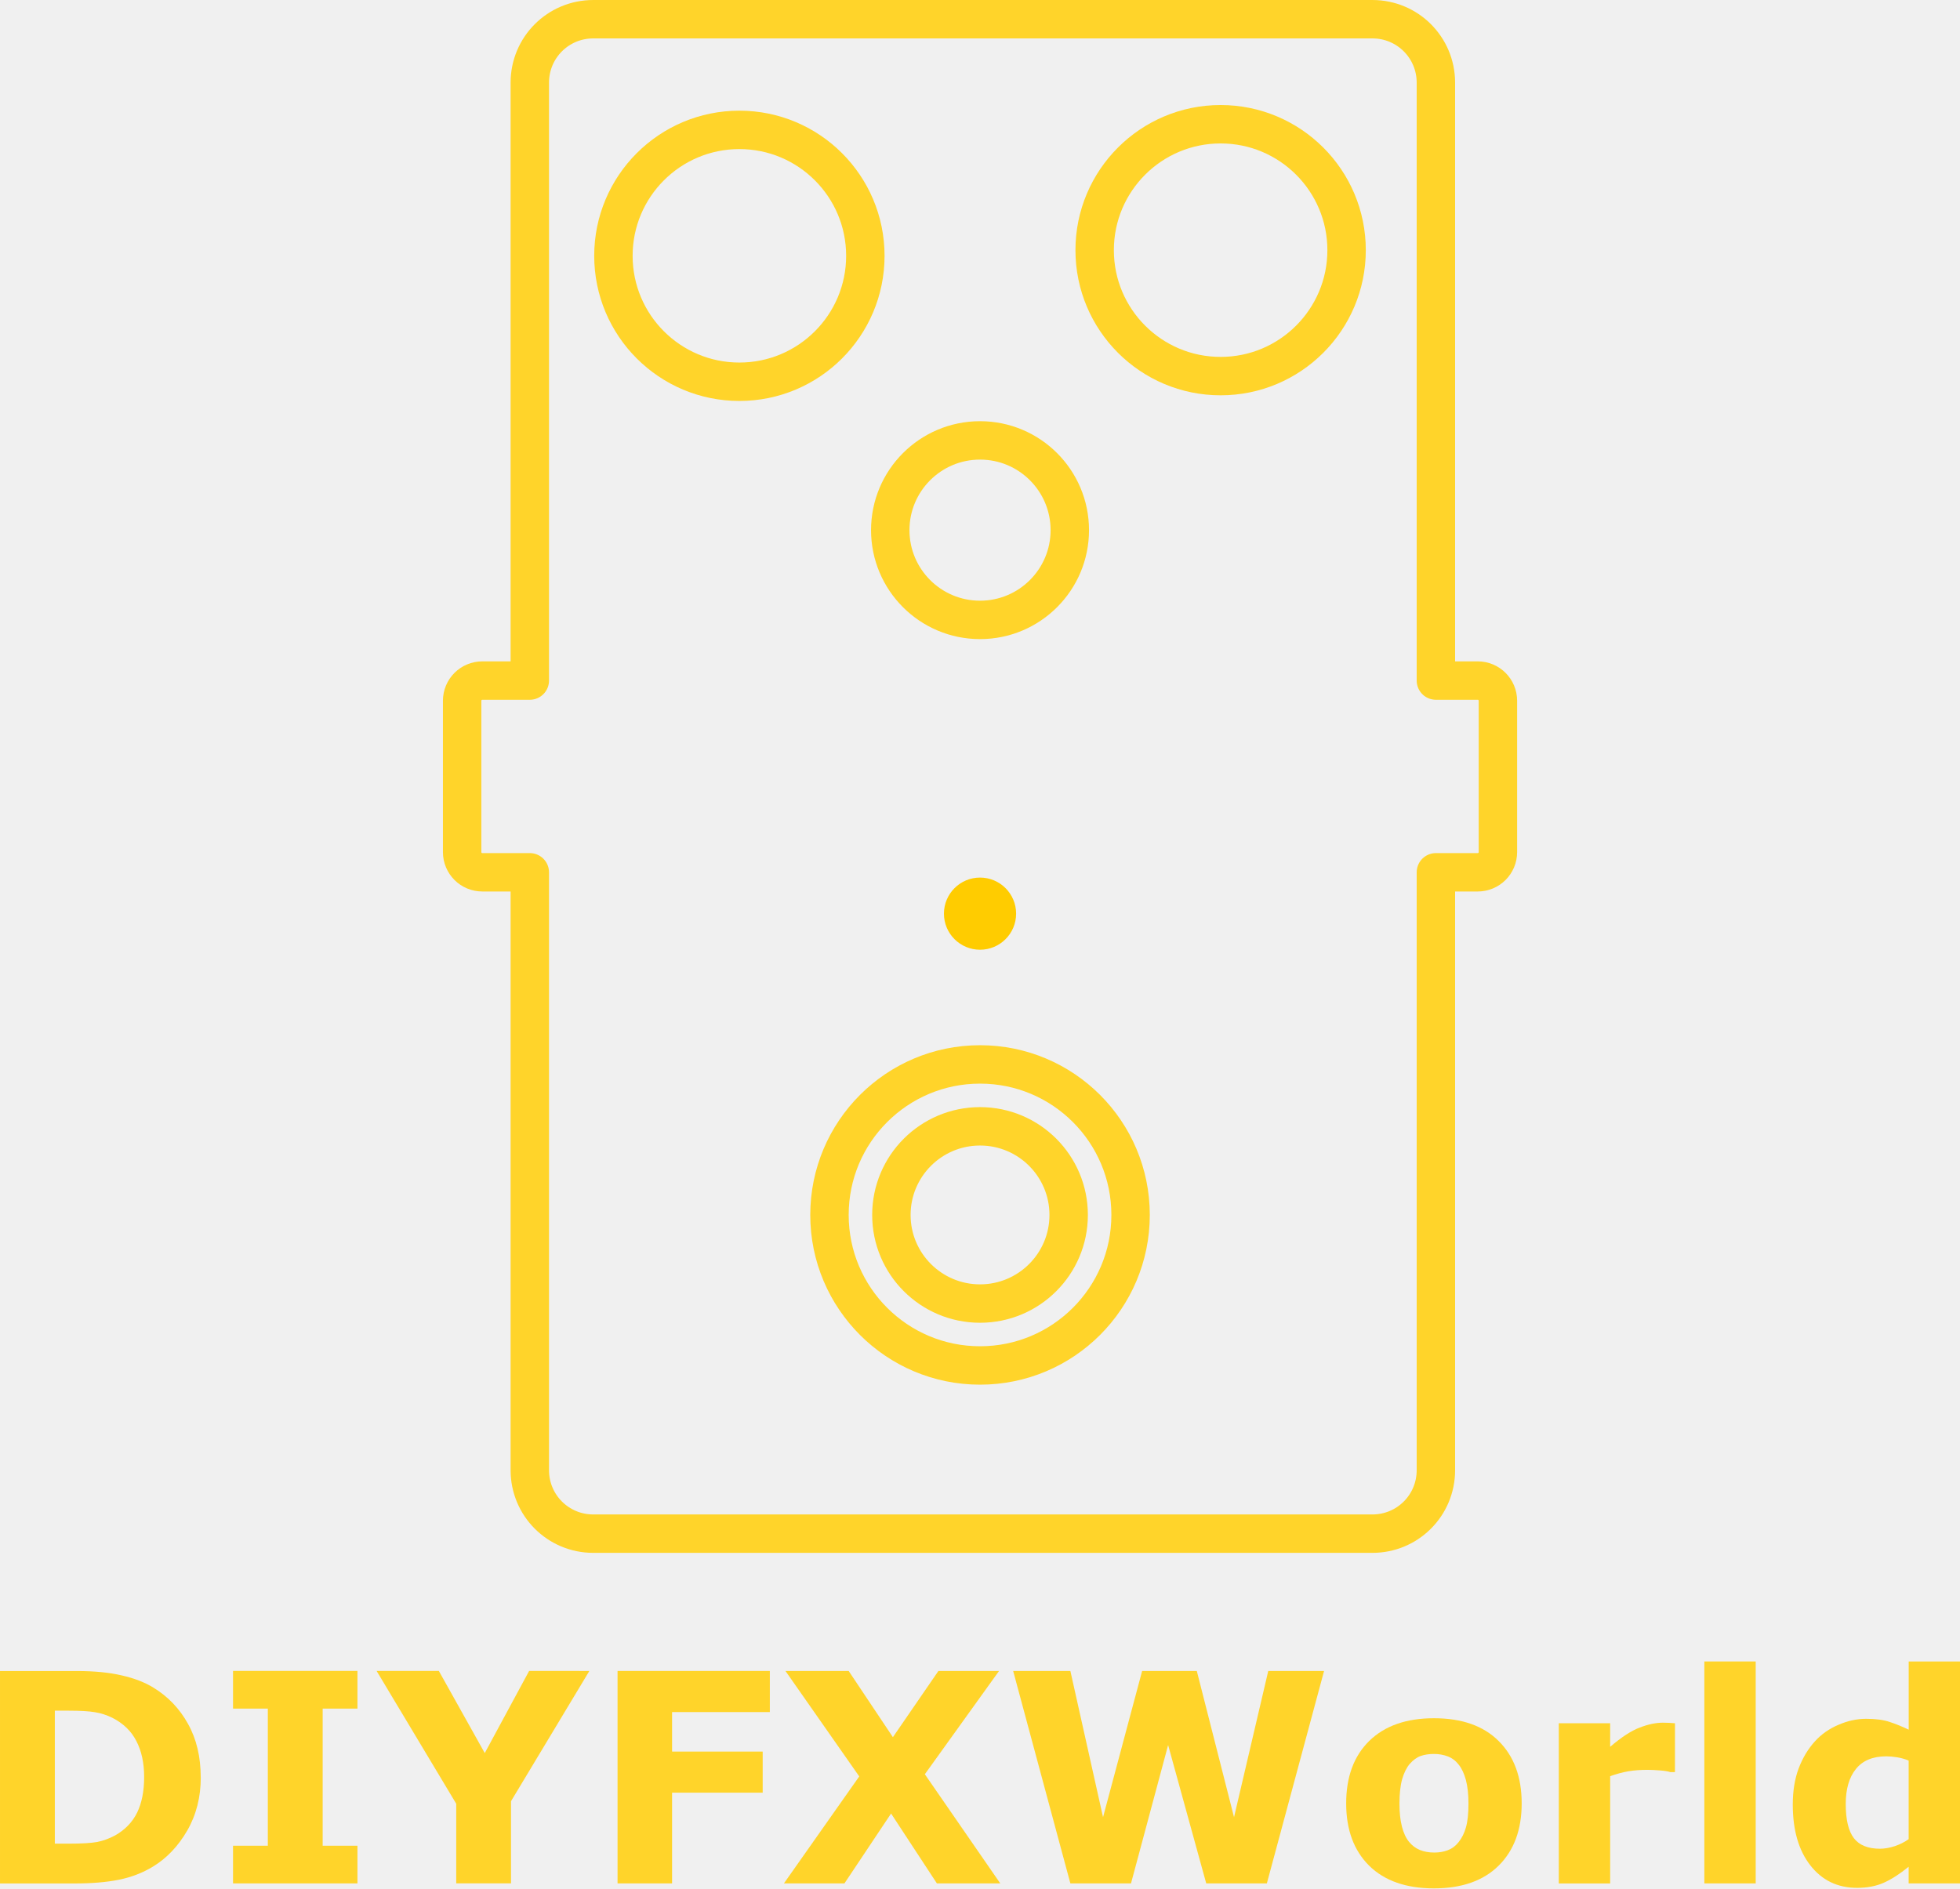
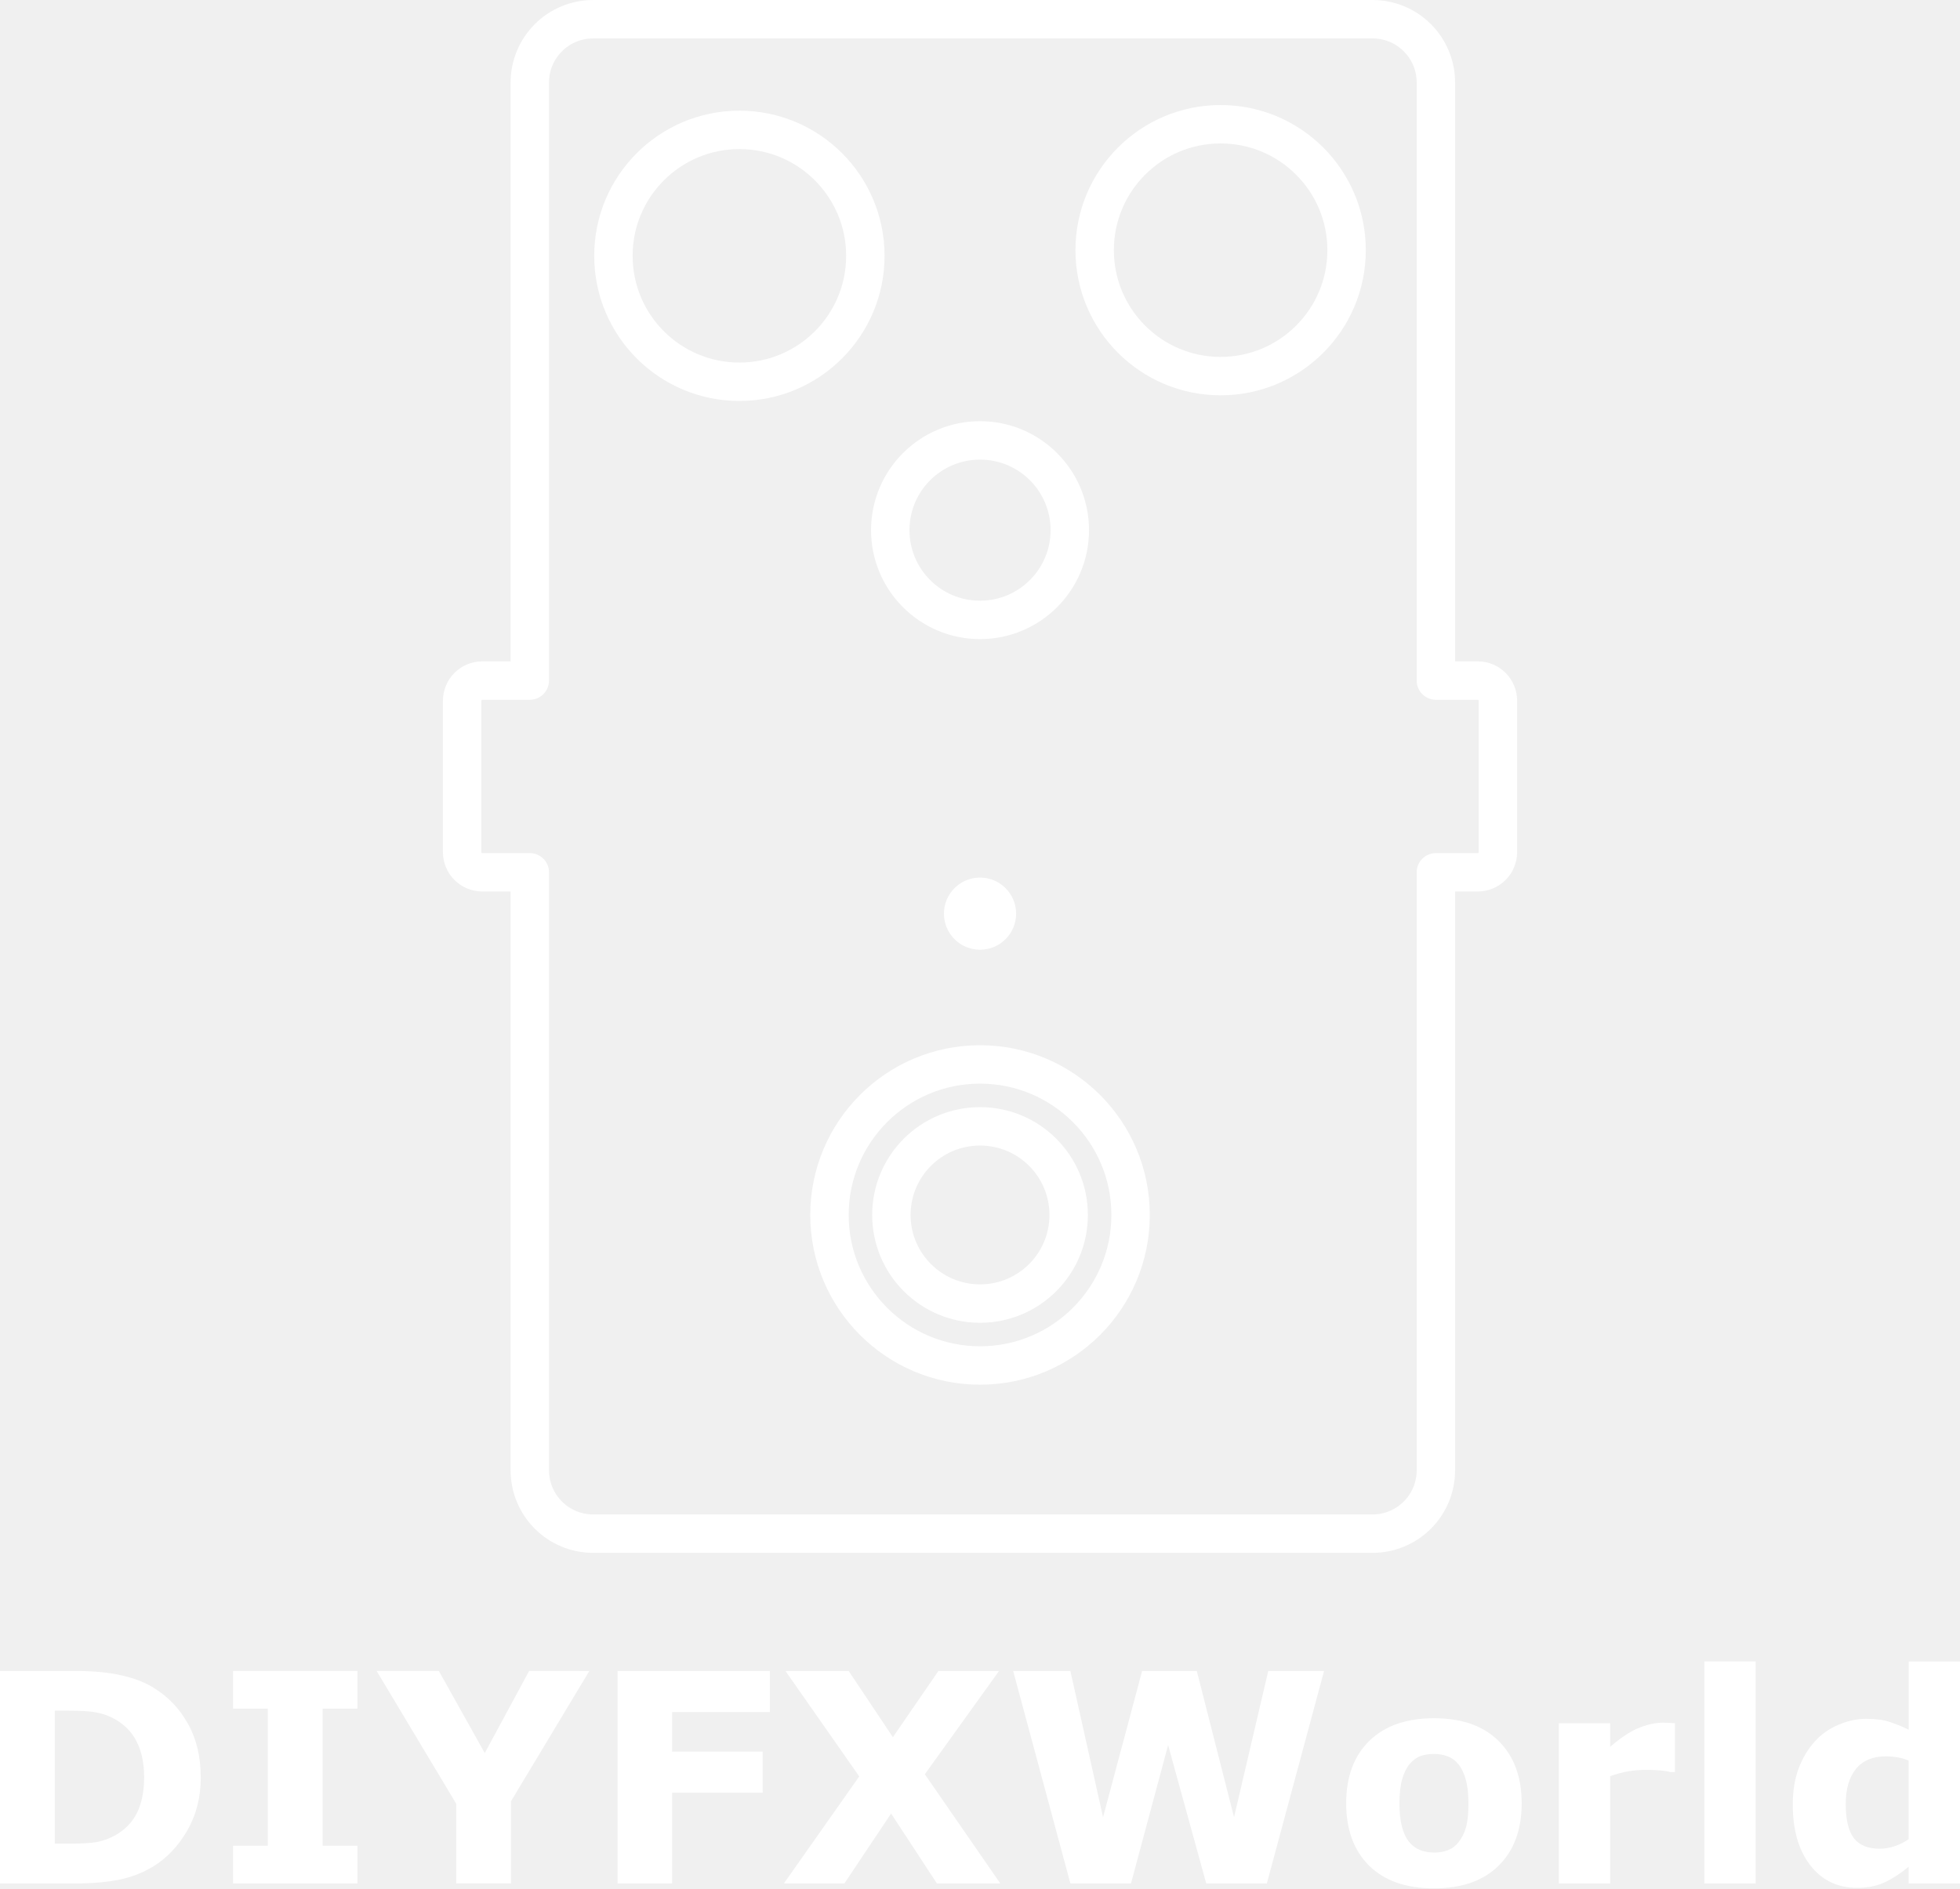
- <svg xmlns="http://www.w3.org/2000/svg" id="svg8" version="1.1" viewBox="0 0 37.857 36.483" height="36.483mm" width="37.857mm">
+ <svg xmlns="http://www.w3.org/2000/svg" width="37.857mm" height="36.483mm" viewBox="0 0 37.857 36.483" version="1.1" id="svg8">
  <defs id="defs2" />
-   <g transform="translate(-36.00594,-57.05389)" id="layer1">
-     <g aria-label="DIYFXWorld" id="text850" style="font-style:normal;font-variant:normal;font-weight:bold;font-stretch:normal;font-size:5.644px;line-height:1.25;font-family:sans-serif;-inkscape-font-specification:'sans-serif Bold';fill:#ffd42a;fill-opacity:1;stroke:none;stroke-width:0.265">
-       <path d="m 39.884,91.392 q 0,0.573 -0.262,1.028 -0.262,0.452 -0.661,0.695 -0.3,0.182 -0.659,0.254 -0.358,0.072 -0.849,0.072 h -1.447 v -4.104 h 1.488 q 0.502,0 0.865,0.085 0.364,0.083 0.612,0.237 0.424,0.259 0.667,0.7 0.245,0.438 0.245,1.034 z m -1.094,-0.008 q 0,-0.405 -0.149,-0.692 -0.146,-0.289 -0.466,-0.452 -0.163,-0.08 -0.333,-0.107 -0.168,-0.03 -0.51,-0.03 h -0.267 v 2.569 h 0.267 q 0.378,0 0.554,-0.033 0.176,-0.036 0.345,-0.127 0.289,-0.165 0.424,-0.441 0.135,-0.278 0.135,-0.686 z" style="font-style:normal;font-variant:normal;font-weight:bold;font-stretch:normal;font-size:5.644px;font-family:sans-serif;-inkscape-font-specification:'sans-serif Bold';fill:#ffd42a;fill-opacity:1;stroke-width:0.265" id="path852" />
-       <path d="m 42.91,93.44 h -2.403 v -0.728 h 0.672 v -2.649 h -0.672 v -0.728 h 2.403 v 0.728 h -0.672 v 2.649 h 0.672 z" style="font-style:normal;font-variant:normal;font-weight:bold;font-stretch:normal;font-size:5.644px;font-family:sans-serif;-inkscape-font-specification:'sans-serif Bold';fill:#ffd42a;fill-opacity:1;stroke-width:0.265" id="path854" />
-       <path d="m 47.389,89.336 -1.513,2.516 v 1.587 h -1.058 v -1.538 l -1.538,-2.566 h 1.202 l 0.887,1.587 0.857,-1.587 z" style="font-style:normal;font-variant:normal;font-weight:bold;font-stretch:normal;font-size:5.644px;font-family:sans-serif;-inkscape-font-specification:'sans-serif Bold';fill:#ffd42a;fill-opacity:1;stroke-width:0.265" id="path856" />
-       <path d="m 50.875,90.13 h -1.888 v 0.763 h 1.75 v 0.794 h -1.75 v 1.753 h -1.053 v -4.104 h 2.941 z" style="font-style:normal;font-variant:normal;font-weight:bold;font-stretch:normal;font-size:5.644px;font-family:sans-serif;-inkscape-font-specification:'sans-serif Bold';fill:#ffd42a;fill-opacity:1;stroke-width:0.265" id="path858" />
-       <path d="m 55.326,93.44 h -1.224 l -0.885,-1.35 -0.901,1.35 h -1.169 l 1.455,-2.067 -1.425,-2.037 h 1.221 l 0.854,1.279 0.879,-1.279 h 1.171 l -1.433,1.995 z" style="font-style:normal;font-variant:normal;font-weight:bold;font-stretch:normal;font-size:5.644px;font-family:sans-serif;-inkscape-font-specification:'sans-serif Bold';fill:#ffd42a;fill-opacity:1;stroke-width:0.265" id="path860" />
-       <path d="m 61.58,89.336 -1.105,4.104 h -1.171 l -0.736,-2.673 -0.717,2.673 h -1.171 l -1.105,-4.104 h 1.105 l 0.631,2.825 0.755,-2.825 h 1.056 l 0.719,2.825 0.661,-2.825 z" style="font-style:normal;font-variant:normal;font-weight:bold;font-stretch:normal;font-size:5.644px;font-family:sans-serif;-inkscape-font-specification:'sans-serif Bold';fill:#ffd42a;fill-opacity:1;stroke-width:0.265" id="path862" />
-       <path d="m 65.397,91.894 q 0,0.763 -0.446,1.204 -0.444,0.438 -1.249,0.438 -0.805,0 -1.251,-0.438 -0.444,-0.441 -0.444,-1.204 0,-0.769 0.446,-1.207 0.449,-0.438 1.249,-0.438 0.81,0 1.251,0.441 0.444,0.441 0.444,1.204 z m -1.221,0.752 q 0.096,-0.119 0.143,-0.284 0.05,-0.168 0.05,-0.463 0,-0.273 -0.05,-0.458 -0.05,-0.185 -0.138,-0.295 -0.088,-0.113 -0.212,-0.16 -0.124,-0.047 -0.267,-0.047 -0.143,0 -0.256,0.039 -0.11,0.039 -0.212,0.154 -0.091,0.107 -0.146,0.295 -0.052,0.187 -0.052,0.471 0,0.254 0.047,0.441 0.047,0.185 0.138,0.298 0.088,0.107 0.209,0.157 0.124,0.05 0.281,0.05 0.135,0 0.256,-0.044 0.124,-0.047 0.209,-0.154 z" style="font-style:normal;font-variant:normal;font-weight:bold;font-stretch:normal;font-size:5.644px;font-family:sans-serif;-inkscape-font-specification:'sans-serif Bold';fill:#ffd42a;fill-opacity:1;stroke-width:0.265" id="path864" />
-       <path d="m 68.357,91.29 h -0.088 q -0.063,-0.022 -0.204,-0.033 -0.141,-0.011 -0.234,-0.011 -0.212,0 -0.375,0.028 -0.163,0.028 -0.35,0.094 v 2.073 h -0.992 v -3.095 h 0.992 v 0.455 q 0.328,-0.281 0.571,-0.372 0.243,-0.094 0.446,-0.094 0.052,0 0.119,0.003 0.066,0.003 0.116,0.008 z" style="font-style:normal;font-variant:normal;font-weight:bold;font-stretch:normal;font-size:5.644px;font-family:sans-serif;-inkscape-font-specification:'sans-serif Bold';fill:#ffd42a;fill-opacity:1;stroke-width:0.265" id="path866" />
-       <path d="m 69.917,93.44 h -0.992 v -4.288 h 0.992 z" style="font-style:normal;font-variant:normal;font-weight:bold;font-stretch:normal;font-size:5.644px;font-family:sans-serif;-inkscape-font-specification:'sans-serif Bold';fill:#ffd42a;fill-opacity:1;stroke-width:0.265" id="path868" />
-       <path d="m 73.863,93.44 h -0.992 v -0.322 q -0.256,0.209 -0.48,0.309 -0.223,0.099 -0.515,0.099 -0.565,0 -0.904,-0.435 -0.339,-0.435 -0.339,-1.174 0,-0.394 0.113,-0.697 0.116,-0.306 0.314,-0.524 0.187,-0.207 0.455,-0.32 0.267,-0.116 0.535,-0.116 0.278,0 0.455,0.061 0.179,0.058 0.367,0.149 v -1.317 h 0.992 z M 72.871,92.586 V 91.067 q -0.105,-0.044 -0.22,-0.063 -0.116,-0.019 -0.212,-0.019 -0.391,0 -0.587,0.245 -0.196,0.243 -0.196,0.675 0,0.455 0.157,0.661 0.157,0.204 0.504,0.204 0.135,0 0.287,-0.05 0.152,-0.052 0.267,-0.135 z" style="font-style:normal;font-variant:normal;font-weight:bold;font-stretch:normal;font-size:5.644px;font-family:sans-serif;-inkscape-font-specification:'sans-serif Bold';fill:#ffd42a;fill-opacity:1;stroke-width:0.265" id="path870" />
-     </g>
-     <path d="m 47.465,57.425 c -0.679,0 -1.226,0.547 -1.226,1.226 v 11.551 h -0.916 c -0.217,0 -0.391,0.174 -0.391,0.391 v 2.922 c 0,0.217 0.174,0.391 0.391,0.391 h 0.916 v 11.551 c 0,0.679 0.547,1.226 1.226,1.226 h 15.049 c 0.679,0 1.226,-0.547 1.226,-1.226 V 73.906 h 0.807 c 0.217,0 0.391,-0.174 0.391,-0.391 V 70.593 c 0,-0.217 -0.174,-0.391 -0.391,-0.391 h -0.807 V 58.651 c 0,-0.679 -0.547,-1.226 -1.226,-1.226 z" style="fill:none;stroke:#ffd42a;stroke-width:0.742;stroke-linecap:round;stroke-linejoin:round;stroke-miterlimit:4;stroke-dasharray:none;stroke-opacity:1" id="rect833" />
-     <circle cy="61.996" cx="50.287" id="path851" style="fill:none;stroke:#ffd42a;stroke-width:0.742;stroke-linecap:round;stroke-linejoin:round;stroke-miterlimit:4;stroke-dasharray:none;stroke-opacity:1" r="2.433" />
-     <circle style="fill:none;stroke:#ffd42a;stroke-width:0.742;stroke-linecap:round;stroke-linejoin:round;stroke-miterlimit:4;stroke-dasharray:none;stroke-opacity:1" id="circle853" cx="59.582" cy="61.887" r="2.433" />
-     <circle cy="67.296" cx="54.935" id="circle855" style="fill:none;stroke:#ffd42a;stroke-width:0.742;stroke-linecap:round;stroke-linejoin:round;stroke-miterlimit:4;stroke-dasharray:none;stroke-opacity:1" r="1.734" />
-     <g transform="translate(0,-1.058333)" id="g850">
-       <circle r="1.712" cy="81.584" cx="54.935" id="circle844" style="fill:none;stroke:#ffd42a;stroke-width:0.742;stroke-linecap:round;stroke-linejoin:round;stroke-miterlimit:4;stroke-dasharray:none;stroke-opacity:1" />
-       <circle r="2.908" style="fill:none;stroke:#ffd42a;stroke-width:0.742;stroke-linecap:round;stroke-linejoin:round;stroke-miterlimit:4;stroke-dasharray:none;stroke-opacity:1" id="circle846" cx="54.935" cy="81.584" />
-     </g>
-     <circle style="fill:#ffcc00;stroke:none;stroke-width:1.3;stroke-linecap:round;stroke-linejoin:round" id="path846" cx="54.935" cy="74.705" r="0.697" />
+   <g id="layer1" transform="translate(-36.00594,-57.05389)">
+     <path d="m 39.884,91.392 q 0,0.573 -0.262,1.028 -0.262,0.452 -0.661,0.695 -0.3,0.182 -0.659,0.254 -0.358,0.072 -0.849,0.072 h -1.447 v -4.104 h 1.488 q 0.502,0 0.865,0.085 0.364,0.083 0.612,0.237 0.424,0.259 0.667,0.7 0.245,0.438 0.245,1.034 z m -1.094,-0.008 q 0,-0.405 -0.149,-0.692 -0.146,-0.289 -0.466,-0.452 -0.163,-0.08 -0.333,-0.107 -0.168,-0.03 -0.51,-0.03 h -0.267 v 2.569 h 0.267 q 0.378,0 0.554,-0.033 0.176,-0.036 0.345,-0.127 0.289,-0.165 0.424,-0.441 0.135,-0.278 0.135,-0.686 z" style="font-style:normal;font-variant:normal;font-weight:bold;font-stretch:normal;font-size:5.644px;line-height:1.25;font-family:sans-serif;-inkscape-font-specification:'sans-serif Bold';fill:#ffffff;fill-opacity:1;stroke:none;stroke-width:0.265" id="path852" />
+     <path d="m 42.91,93.44 h -2.403 v -0.728 h 0.672 v -2.649 h -0.672 v -0.728 h 2.403 v 0.728 h -0.672 v 2.649 h 0.672 z" style="font-style:normal;font-variant:normal;font-weight:bold;font-stretch:normal;font-size:5.644px;line-height:1.25;font-family:sans-serif;-inkscape-font-specification:'sans-serif Bold';fill:#ffffff;fill-opacity:1;stroke:none;stroke-width:0.265" id="path854" />
+     <path d="m 47.389,89.336 -1.513,2.516 v 1.587 h -1.058 v -1.538 l -1.538,-2.566 h 1.202 l 0.887,1.587 0.857,-1.587 z" style="font-style:normal;font-variant:normal;font-weight:bold;font-stretch:normal;font-size:5.644px;line-height:1.25;font-family:sans-serif;-inkscape-font-specification:'sans-serif Bold';fill:#ffffff;fill-opacity:1;stroke:none;stroke-width:0.265" id="path856" />
+     <path d="m 50.875,90.13 h -1.888 v 0.763 h 1.75 v 0.794 h -1.75 v 1.753 h -1.053 v -4.104 h 2.941 z" style="font-style:normal;font-variant:normal;font-weight:bold;font-stretch:normal;font-size:5.644px;line-height:1.25;font-family:sans-serif;-inkscape-font-specification:'sans-serif Bold';fill:#ffffff;fill-opacity:1;stroke:none;stroke-width:0.265" id="path858" />
+     <path d="m 55.326,93.44 h -1.224 l -0.885,-1.35 -0.901,1.35 h -1.169 l 1.455,-2.067 -1.425,-2.037 h 1.221 l 0.854,1.279 0.879,-1.279 h 1.171 l -1.433,1.995 z" style="font-style:normal;font-variant:normal;font-weight:bold;font-stretch:normal;font-size:5.644px;line-height:1.25;font-family:sans-serif;-inkscape-font-specification:'sans-serif Bold';fill:#ffffff;fill-opacity:1;stroke:none;stroke-width:0.265" id="path860" />
+     <path d="m 61.58,89.336 -1.105,4.104 h -1.171 l -0.736,-2.673 -0.717,2.673 h -1.171 l -1.105,-4.104 h 1.105 l 0.631,2.825 0.755,-2.825 h 1.056 l 0.719,2.825 0.661,-2.825 z" style="font-style:normal;font-variant:normal;font-weight:bold;font-stretch:normal;font-size:5.644px;line-height:1.25;font-family:sans-serif;-inkscape-font-specification:'sans-serif Bold';fill:#ffffff;fill-opacity:1;stroke:none;stroke-width:0.265" id="path862" />
+     <path d="m 65.397,91.894 q 0,0.763 -0.446,1.204 -0.444,0.438 -1.249,0.438 -0.805,0 -1.251,-0.438 -0.444,-0.441 -0.444,-1.204 0,-0.769 0.446,-1.207 0.449,-0.438 1.249,-0.438 0.81,0 1.251,0.441 0.444,0.441 0.444,1.204 z m -1.221,0.752 q 0.096,-0.119 0.143,-0.284 0.05,-0.168 0.05,-0.463 0,-0.273 -0.05,-0.458 -0.05,-0.185 -0.138,-0.295 -0.088,-0.113 -0.212,-0.16 -0.124,-0.047 -0.267,-0.047 -0.143,0 -0.256,0.039 -0.11,0.039 -0.212,0.154 -0.091,0.107 -0.146,0.295 -0.052,0.187 -0.052,0.471 0,0.254 0.047,0.441 0.047,0.185 0.138,0.298 0.088,0.107 0.209,0.157 0.124,0.05 0.281,0.05 0.135,0 0.256,-0.044 0.124,-0.047 0.209,-0.154 z" style="font-style:normal;font-variant:normal;font-weight:bold;font-stretch:normal;font-size:5.644px;line-height:1.25;font-family:sans-serif;-inkscape-font-specification:'sans-serif Bold';fill:#ffffff;fill-opacity:1;stroke:none;stroke-width:0.265" id="path864" />
+     <path d="m 68.357,91.29 h -0.088 q -0.063,-0.022 -0.204,-0.033 -0.141,-0.011 -0.234,-0.011 -0.212,0 -0.375,0.028 -0.163,0.028 -0.35,0.094 v 2.073 h -0.992 v -3.095 h 0.992 v 0.455 q 0.328,-0.281 0.571,-0.372 0.243,-0.094 0.446,-0.094 0.052,0 0.119,0.003 0.066,0.003 0.116,0.008 z" style="font-style:normal;font-variant:normal;font-weight:bold;font-stretch:normal;font-size:5.644px;line-height:1.25;font-family:sans-serif;-inkscape-font-specification:'sans-serif Bold';fill:#ffffff;fill-opacity:1;stroke:none;stroke-width:0.265" id="path866" />
+     <path d="m 69.917,93.44 h -0.992 v -4.288 h 0.992 z" style="font-style:normal;font-variant:normal;font-weight:bold;font-stretch:normal;font-size:5.644px;line-height:1.25;font-family:sans-serif;-inkscape-font-specification:'sans-serif Bold';fill:#ffffff;fill-opacity:1;stroke:none;stroke-width:0.265" id="path868" />
+     <path d="m 73.863,93.44 h -0.992 v -0.322 q -0.256,0.209 -0.48,0.309 -0.223,0.099 -0.515,0.099 -0.565,0 -0.904,-0.435 -0.339,-0.435 -0.339,-1.174 0,-0.394 0.113,-0.697 0.116,-0.306 0.314,-0.524 0.187,-0.207 0.455,-0.32 0.267,-0.116 0.535,-0.116 0.278,0 0.455,0.061 0.179,0.058 0.367,0.149 v -1.317 h 0.992 z M 72.871,92.586 V 91.067 q -0.105,-0.044 -0.22,-0.063 -0.116,-0.019 -0.212,-0.019 -0.391,0 -0.587,0.245 -0.196,0.243 -0.196,0.675 0,0.455 0.157,0.661 0.157,0.204 0.504,0.204 0.135,0 0.287,-0.05 0.152,-0.052 0.267,-0.135 z" style="font-style:normal;font-variant:normal;font-weight:bold;font-stretch:normal;font-size:5.644px;line-height:1.25;font-family:sans-serif;-inkscape-font-specification:'sans-serif Bold';fill:#ffffff;fill-opacity:1;stroke:none;stroke-width:0.265" id="path870" />
+     <path id="rect833" style="fill:none;stroke:#ffffff;stroke-width:0.742;stroke-linecap:round;stroke-linejoin:round;stroke-miterlimit:4;stroke-dasharray:none;stroke-opacity:1" d="m 47.465,57.425 c -0.679,0 -1.226,0.547 -1.226,1.226 v 11.551 h -0.916 c -0.217,0 -0.391,0.174 -0.391,0.391 v 2.922 c 0,0.217 0.174,0.391 0.391,0.391 h 0.916 v 11.551 c 0,0.679 0.547,1.226 1.226,1.226 h 15.049 c 0.679,0 1.226,-0.547 1.226,-1.226 V 73.906 h 0.807 c 0.217,0 0.391,-0.174 0.391,-0.391 V 70.593 c 0,-0.217 -0.174,-0.391 -0.391,-0.391 h -0.807 V 58.651 c 0,-0.679 -0.547,-1.226 -1.226,-1.226 z" />
+     <circle r="2.433" style="fill:none;stroke:#ffffff;stroke-width:0.742;stroke-linecap:round;stroke-linejoin:round;stroke-miterlimit:4;stroke-dasharray:none;stroke-opacity:1" id="path851" cx="50.287" cy="61.996" />
+     <circle r="2.433" cy="61.887" cx="59.582" id="circle853" style="fill:none;stroke:#ffffff;stroke-width:0.742;stroke-linecap:round;stroke-linejoin:round;stroke-miterlimit:4;stroke-dasharray:none;stroke-opacity:1" />
+     <circle r="1.734" style="fill:none;stroke:#ffffff;stroke-width:0.742;stroke-linecap:round;stroke-linejoin:round;stroke-miterlimit:4;stroke-dasharray:none;stroke-opacity:1" id="circle855" cx="54.935" cy="67.296" />
+     <circle r="1.712" cy="80.526" cx="54.935" id="circle844" style="fill:none;stroke:#ffffff;stroke-width:0.742;stroke-linecap:round;stroke-linejoin:round;stroke-miterlimit:4;stroke-dasharray:none;stroke-opacity:1" />
+     <circle r="2.908" style="fill:none;stroke:#ffffff;stroke-width:0.742;stroke-linecap:round;stroke-linejoin:round;stroke-miterlimit:4;stroke-dasharray:none;stroke-opacity:1" id="circle846" cx="54.935" cy="80.526" />
+     <circle r="0.697" cy="74.705" cx="54.935" id="path846" style="fill:#ffffff;stroke:none;stroke-width:1.3;stroke-linecap:round;stroke-linejoin:round;fill-opacity:1" />
  </g>
</svg>
